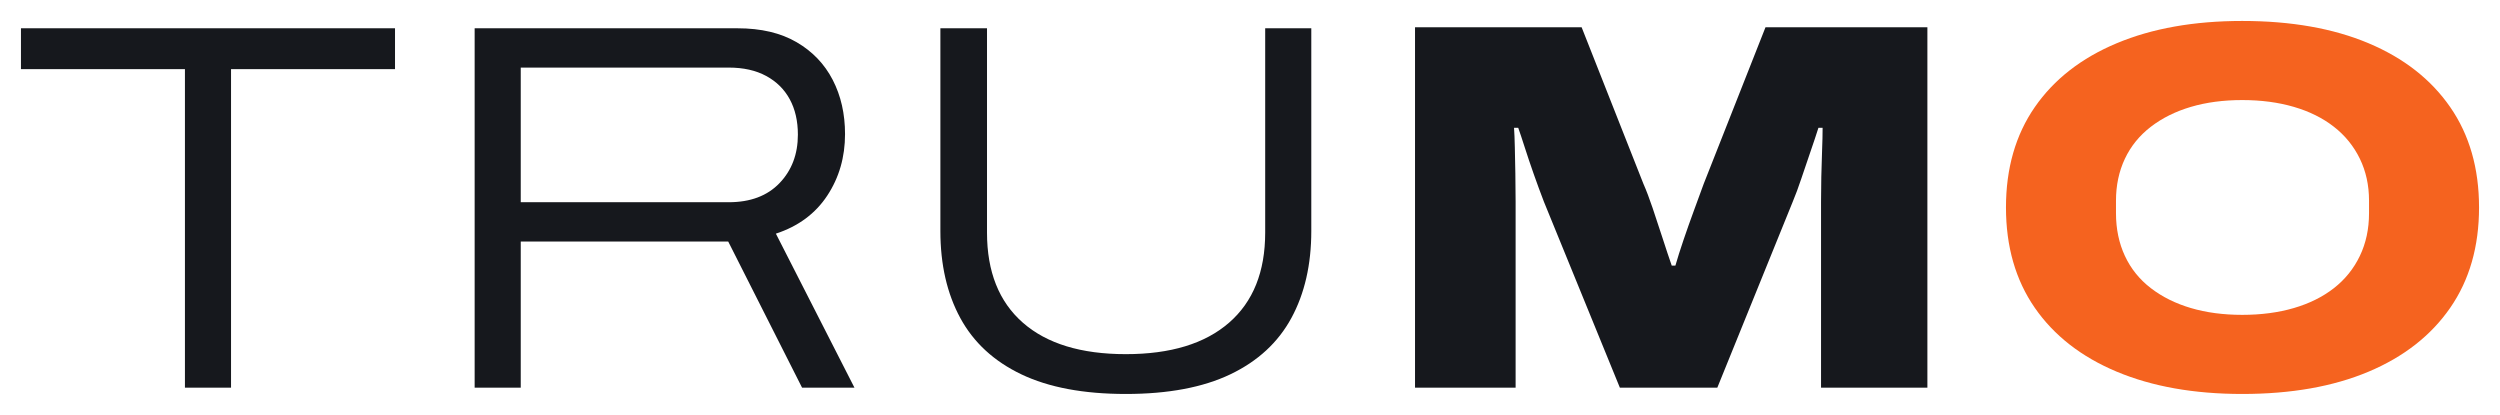
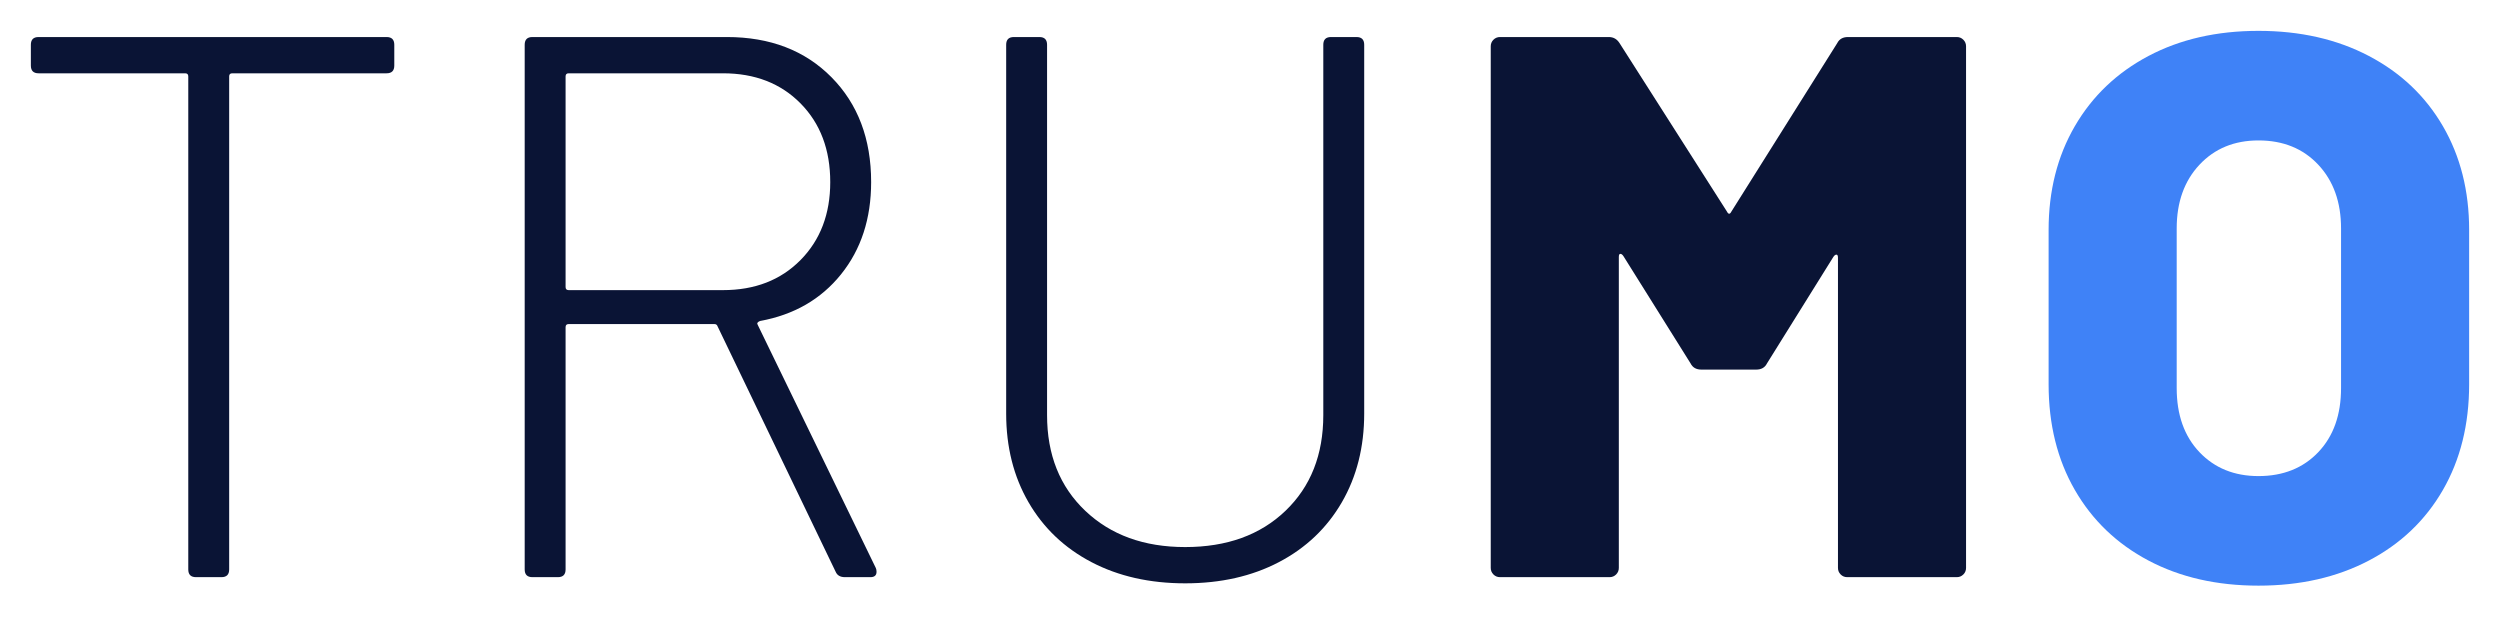
- <svg xmlns="http://www.w3.org/2000/svg" viewBox="-11 -740 4772 792" role="img" aria-label="Trumo">
-   <path fill="#16181D" d="M342 0V-608H29V-686H743V-608H430V0ZM895 0V-686H1397Q1464 -686 1509.5 -659.5Q1555 -633 1578.5 -587.5Q1602 -542 1602 -484Q1602 -418 1568.0 -366.5Q1534 -315 1470 -294L1620 0H1520L1379 -279H983V0ZM983 -354H1380Q1442 -354 1477.0 -390.5Q1512 -427 1512 -483Q1512 -522 1496.5 -550.5Q1481 -579 1451.5 -595.0Q1422 -611 1380 -611H983ZM2138 12Q2017 12 1938.5 -25.5Q1860 -63 1822.0 -133.0Q1784 -203 1784 -299V-686H1873V-296Q1873 -184 1941.5 -124.0Q2010 -64 2138 -64Q2266 -64 2335.0 -124.0Q2404 -184 2404 -296V-686H2492V-299Q2492 -203 2454.0 -133.0Q2416 -63 2337.5 -25.5Q2259 12 2138 12Z" />
-   <path fill="#16181D" d="M2690 0V-688H3008L3126 -389Q3134 -371 3143.5 -343.0Q3153 -315 3162.5 -285.5Q3172 -256 3180 -233H3187Q3193 -254 3202.5 -282.0Q3212 -310 3222.5 -338.5Q3233 -367 3241 -389L3359 -688H3668V0H3465V-355Q3465 -376 3465.5 -402.0Q3466 -428 3467.0 -453.0Q3468 -478 3468 -496H3460Q3454 -477 3445.0 -451.0Q3436 -425 3427.5 -399.5Q3419 -374 3411 -355L3267 0H3081L2936 -355Q2926 -381 2916.5 -408.0Q2907 -435 2899.5 -458.5Q2892 -482 2887 -496H2879Q2880 -482 2880.5 -459.0Q2881 -436 2881.5 -409.0Q2882 -382 2882 -355V0Z" />
-   <path fill="#F5631F" d="M4269 12Q4131 12 4029.5 -30.5Q3928 -73 3873.0 -152.5Q3818 -232 3818 -344Q3818 -456 3873.0 -535.5Q3928 -615 4029.5 -657.5Q4131 -700 4269 -700Q4409 -700 4510.0 -657.5Q4611 -615 4666.0 -535.5Q4721 -456 4721 -344Q4721 -232 4666.0 -152.5Q4611 -73 4510.0 -30.5Q4409 12 4269 12ZM4269 -139Q4323 -139 4367.5 -152.0Q4412 -165 4444.0 -190.0Q4476 -215 4493.5 -251.5Q4511 -288 4511 -333V-357Q4511 -401 4493.5 -437.0Q4476 -473 4444.0 -498.0Q4412 -523 4367.5 -536.0Q4323 -549 4269 -549Q4215 -549 4171.0 -536.0Q4127 -523 4094.5 -498.0Q4062 -473 4045.0 -437.0Q4028 -401 4028 -357V-333Q4028 -288 4045.0 -251.5Q4062 -215 4094.5 -190.0Q4127 -165 4171.0 -152.0Q4215 -139 4269 -139Z" />
+ <svg xmlns="http://www.w3.org/2000/svg" viewBox="7 -748 3240 799" role="img" aria-label="Trumo">
+   <path fill="#0A1435" d="M518 -690V-663Q518 -653 508 -653H308Q304 -653 304 -649V-10Q304 0 294 0H261Q251 0 251 -10V-649Q251 -653 247 -653H57Q47 -653 47 -663V-690Q47 -700 57 -700H508Q518 -700 518 -690ZM1090 -7 937 -325Q936 -328 933 -328H744Q740 -328 740 -324V-10Q740 0 730 0H697Q687 0 687 -10V-690Q687 -700 697 -700H949Q1033 -700 1084.5 -648.0Q1136 -596 1136 -512Q1136 -441 1097.0 -392.5Q1058 -344 992 -332Q987 -330 989 -327L1142 -12Q1143 -10 1143 -7Q1143 0 1135 0H1102Q1093 0 1090 -7ZM740 -649V-376Q740 -372 744 -372H944Q1006 -372 1044.5 -411.0Q1083 -450 1083 -512Q1083 -575 1044.5 -614.0Q1006 -653 944 -653H744Q740 -653 740 -649ZM1311 -212V-690Q1311 -700 1321 -700H1354Q1364 -700 1364 -690V-210Q1364 -133 1413.5 -86.0Q1463 -39 1543 -39Q1624 -39 1673.0 -86.0Q1722 -133 1722 -210V-690Q1722 -700 1732 -700H1765Q1775 -700 1775 -690V-212Q1775 -147 1746.0 -97.0Q1717 -47 1664.5 -19.5Q1612 8 1543 8Q1474 8 1421.5 -19.5Q1369 -47 1340.0 -97.0Q1311 -147 1311 -212Z" />
+   <path fill="#0A1435" d="M2402 -700H2543Q2548 -700 2551.5 -696.5Q2555 -693 2555 -688V-12Q2555 -7 2551.5 -3.5Q2548 0 2543 0H2401Q2396 0 2392.5 -3.5Q2389 -7 2389 -12V-414Q2389 -418 2387.0 -418.0Q2385 -418 2383 -415L2297 -277Q2293 -269 2283 -269H2212Q2202 -269 2198 -277L2111 -416Q2109 -419 2107.0 -419.0Q2105 -419 2105 -415V-12Q2105 -7 2101.5 -3.5Q2098 0 2093 0H1951Q1946 0 1942.5 -3.5Q1939 -7 1939 -12V-688Q1939 -693 1942.5 -696.5Q1946 -700 1951 -700H2092Q2101 -700 2106 -692L2245 -474Q2248 -468 2251 -474L2388 -692Q2392 -700 2402 -700Z" />
+   <path fill="#3F82F7" d="M2662 -250V-450Q2662 -526 2696.0 -584.5Q2730 -643 2791.5 -675.5Q2853 -708 2934 -708Q3015 -708 3077.0 -675.5Q3139 -643 3173.0 -584.5Q3207 -526 3207 -450V-250Q3207 -172 3173.0 -113.0Q3139 -54 3077.0 -21.5Q3015 11 2934 11Q2853 11 2791.5 -21.5Q2730 -54 2696.0 -113.0Q2662 -172 2662 -250ZM3041 -245V-452Q3041 -503 3011.5 -534.5Q2982 -566 2934 -566Q2887 -566 2857.5 -534.5Q2828 -503 2828 -452V-245Q2828 -193 2857.5 -162.0Q2887 -131 2934 -131Q2982 -131 3011.5 -162.0Q3041 -193 3041 -245Z" />
</svg>
